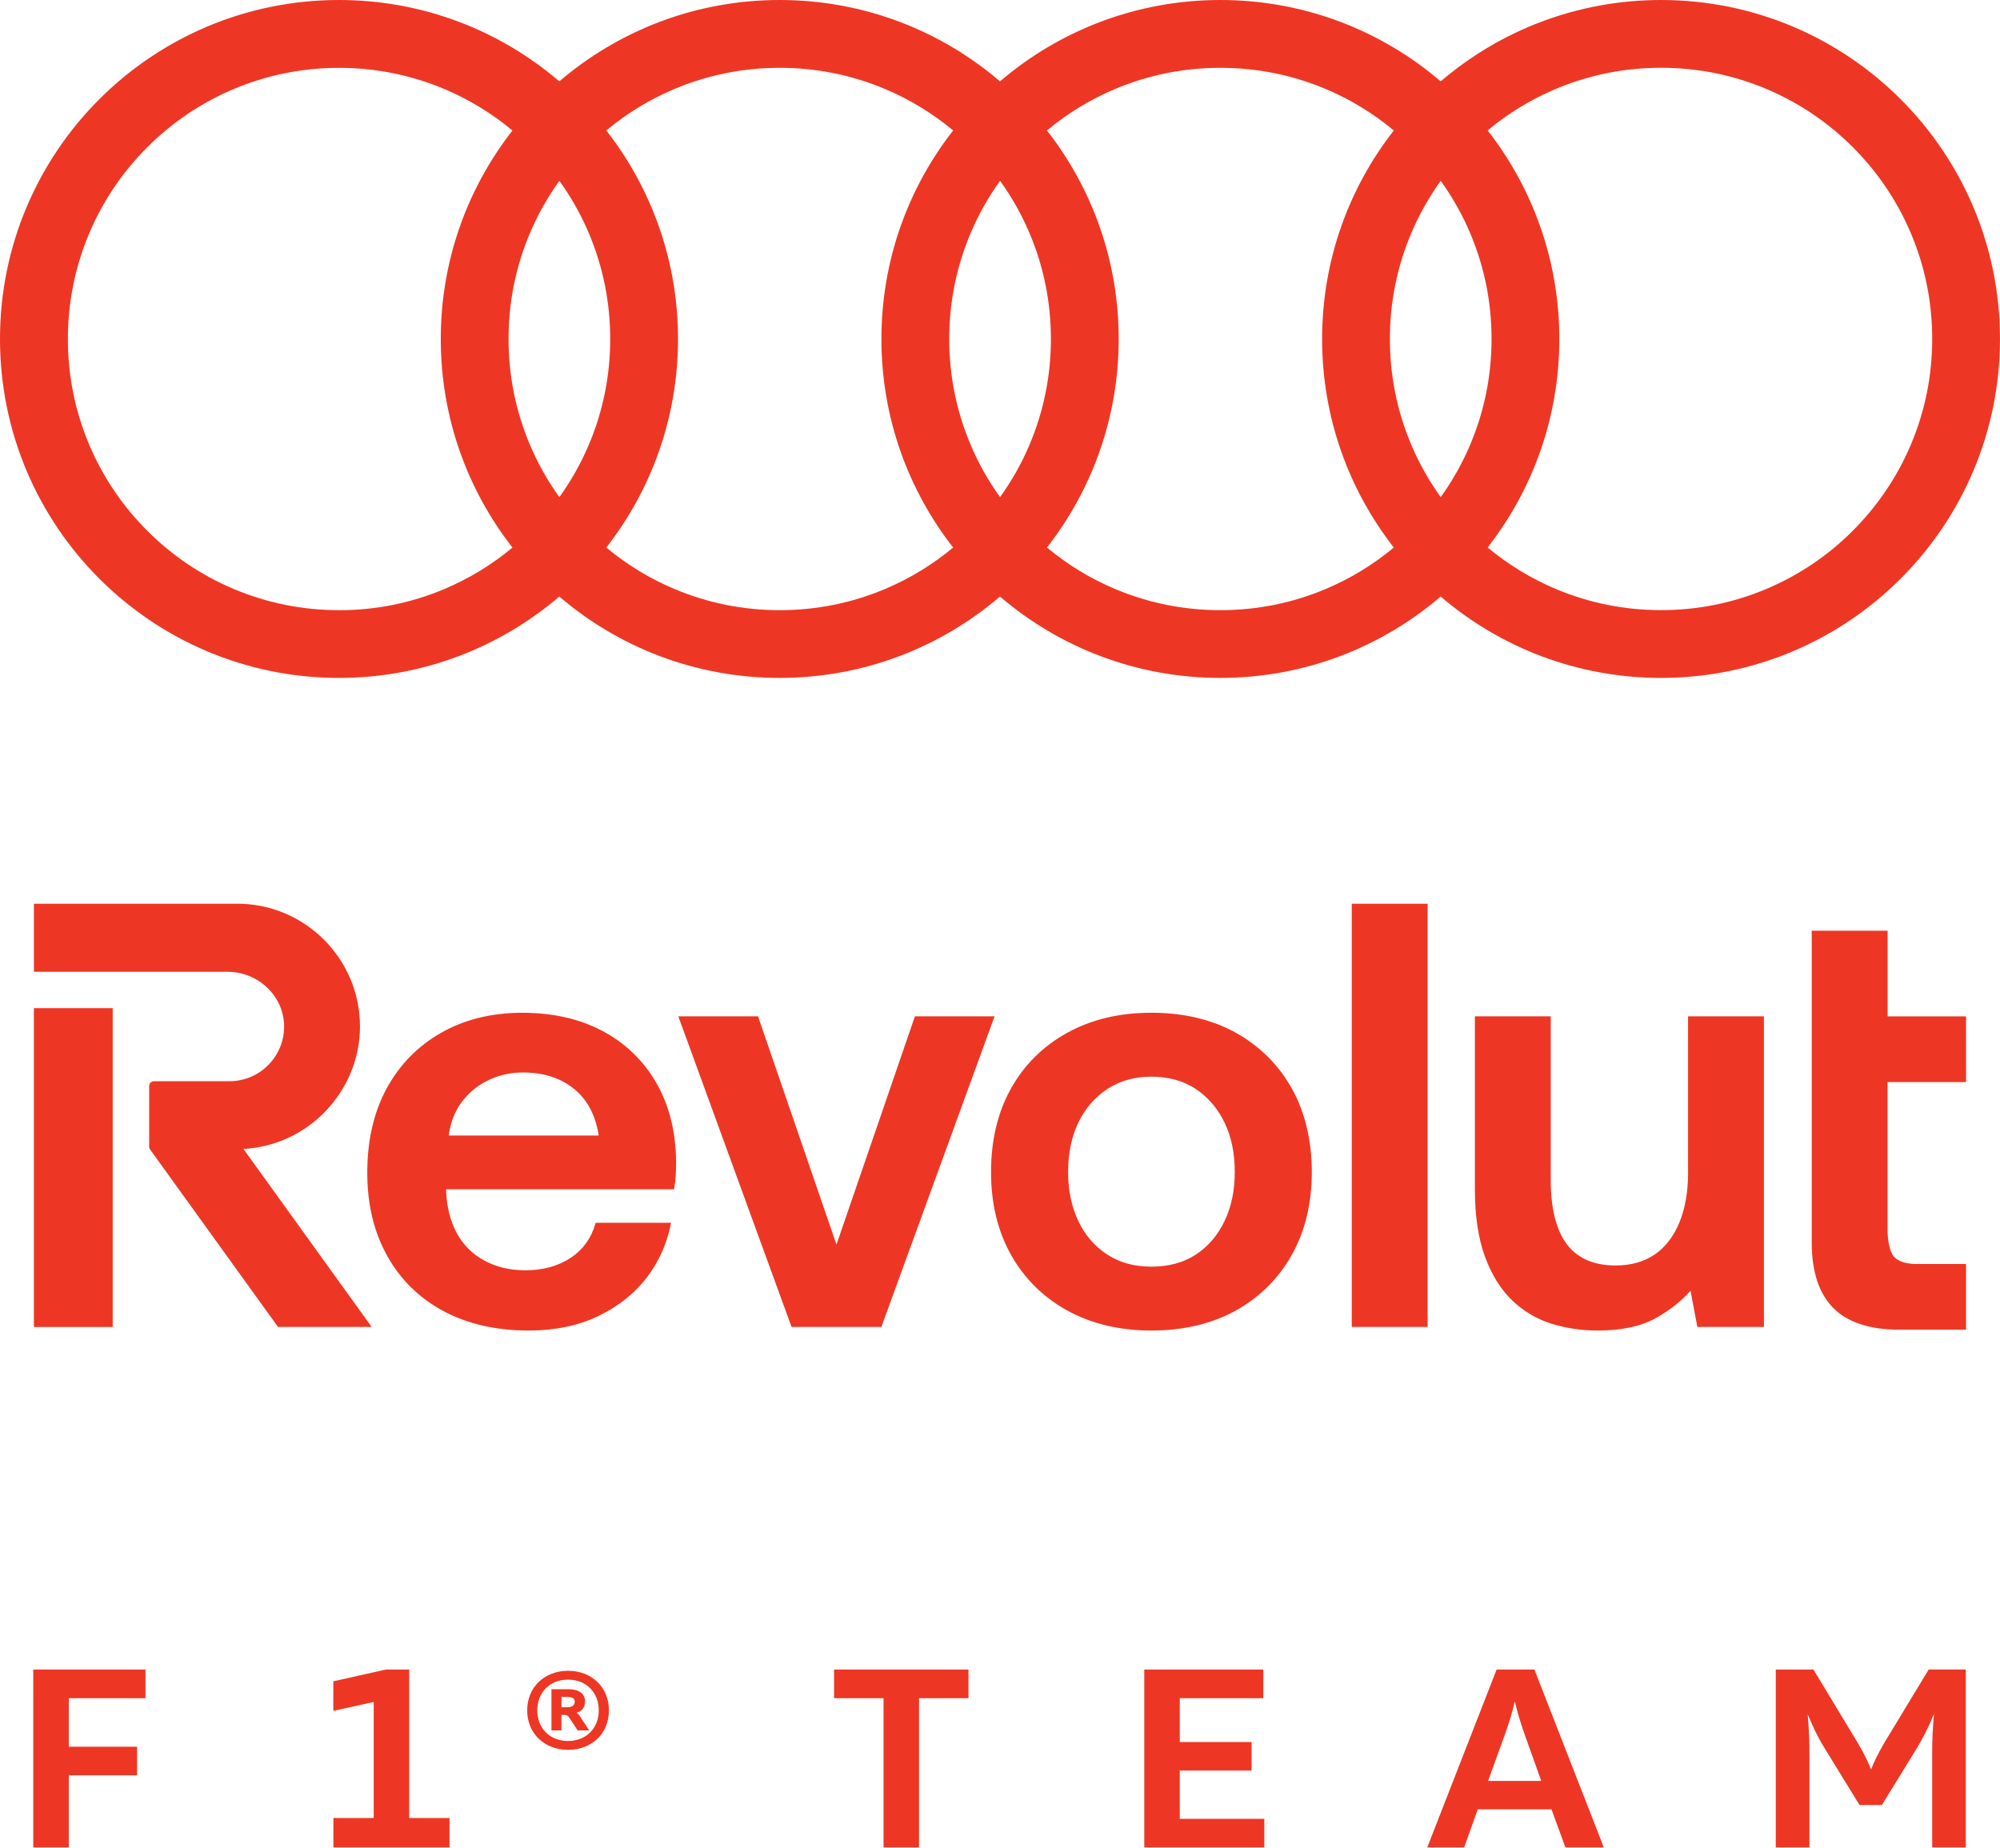
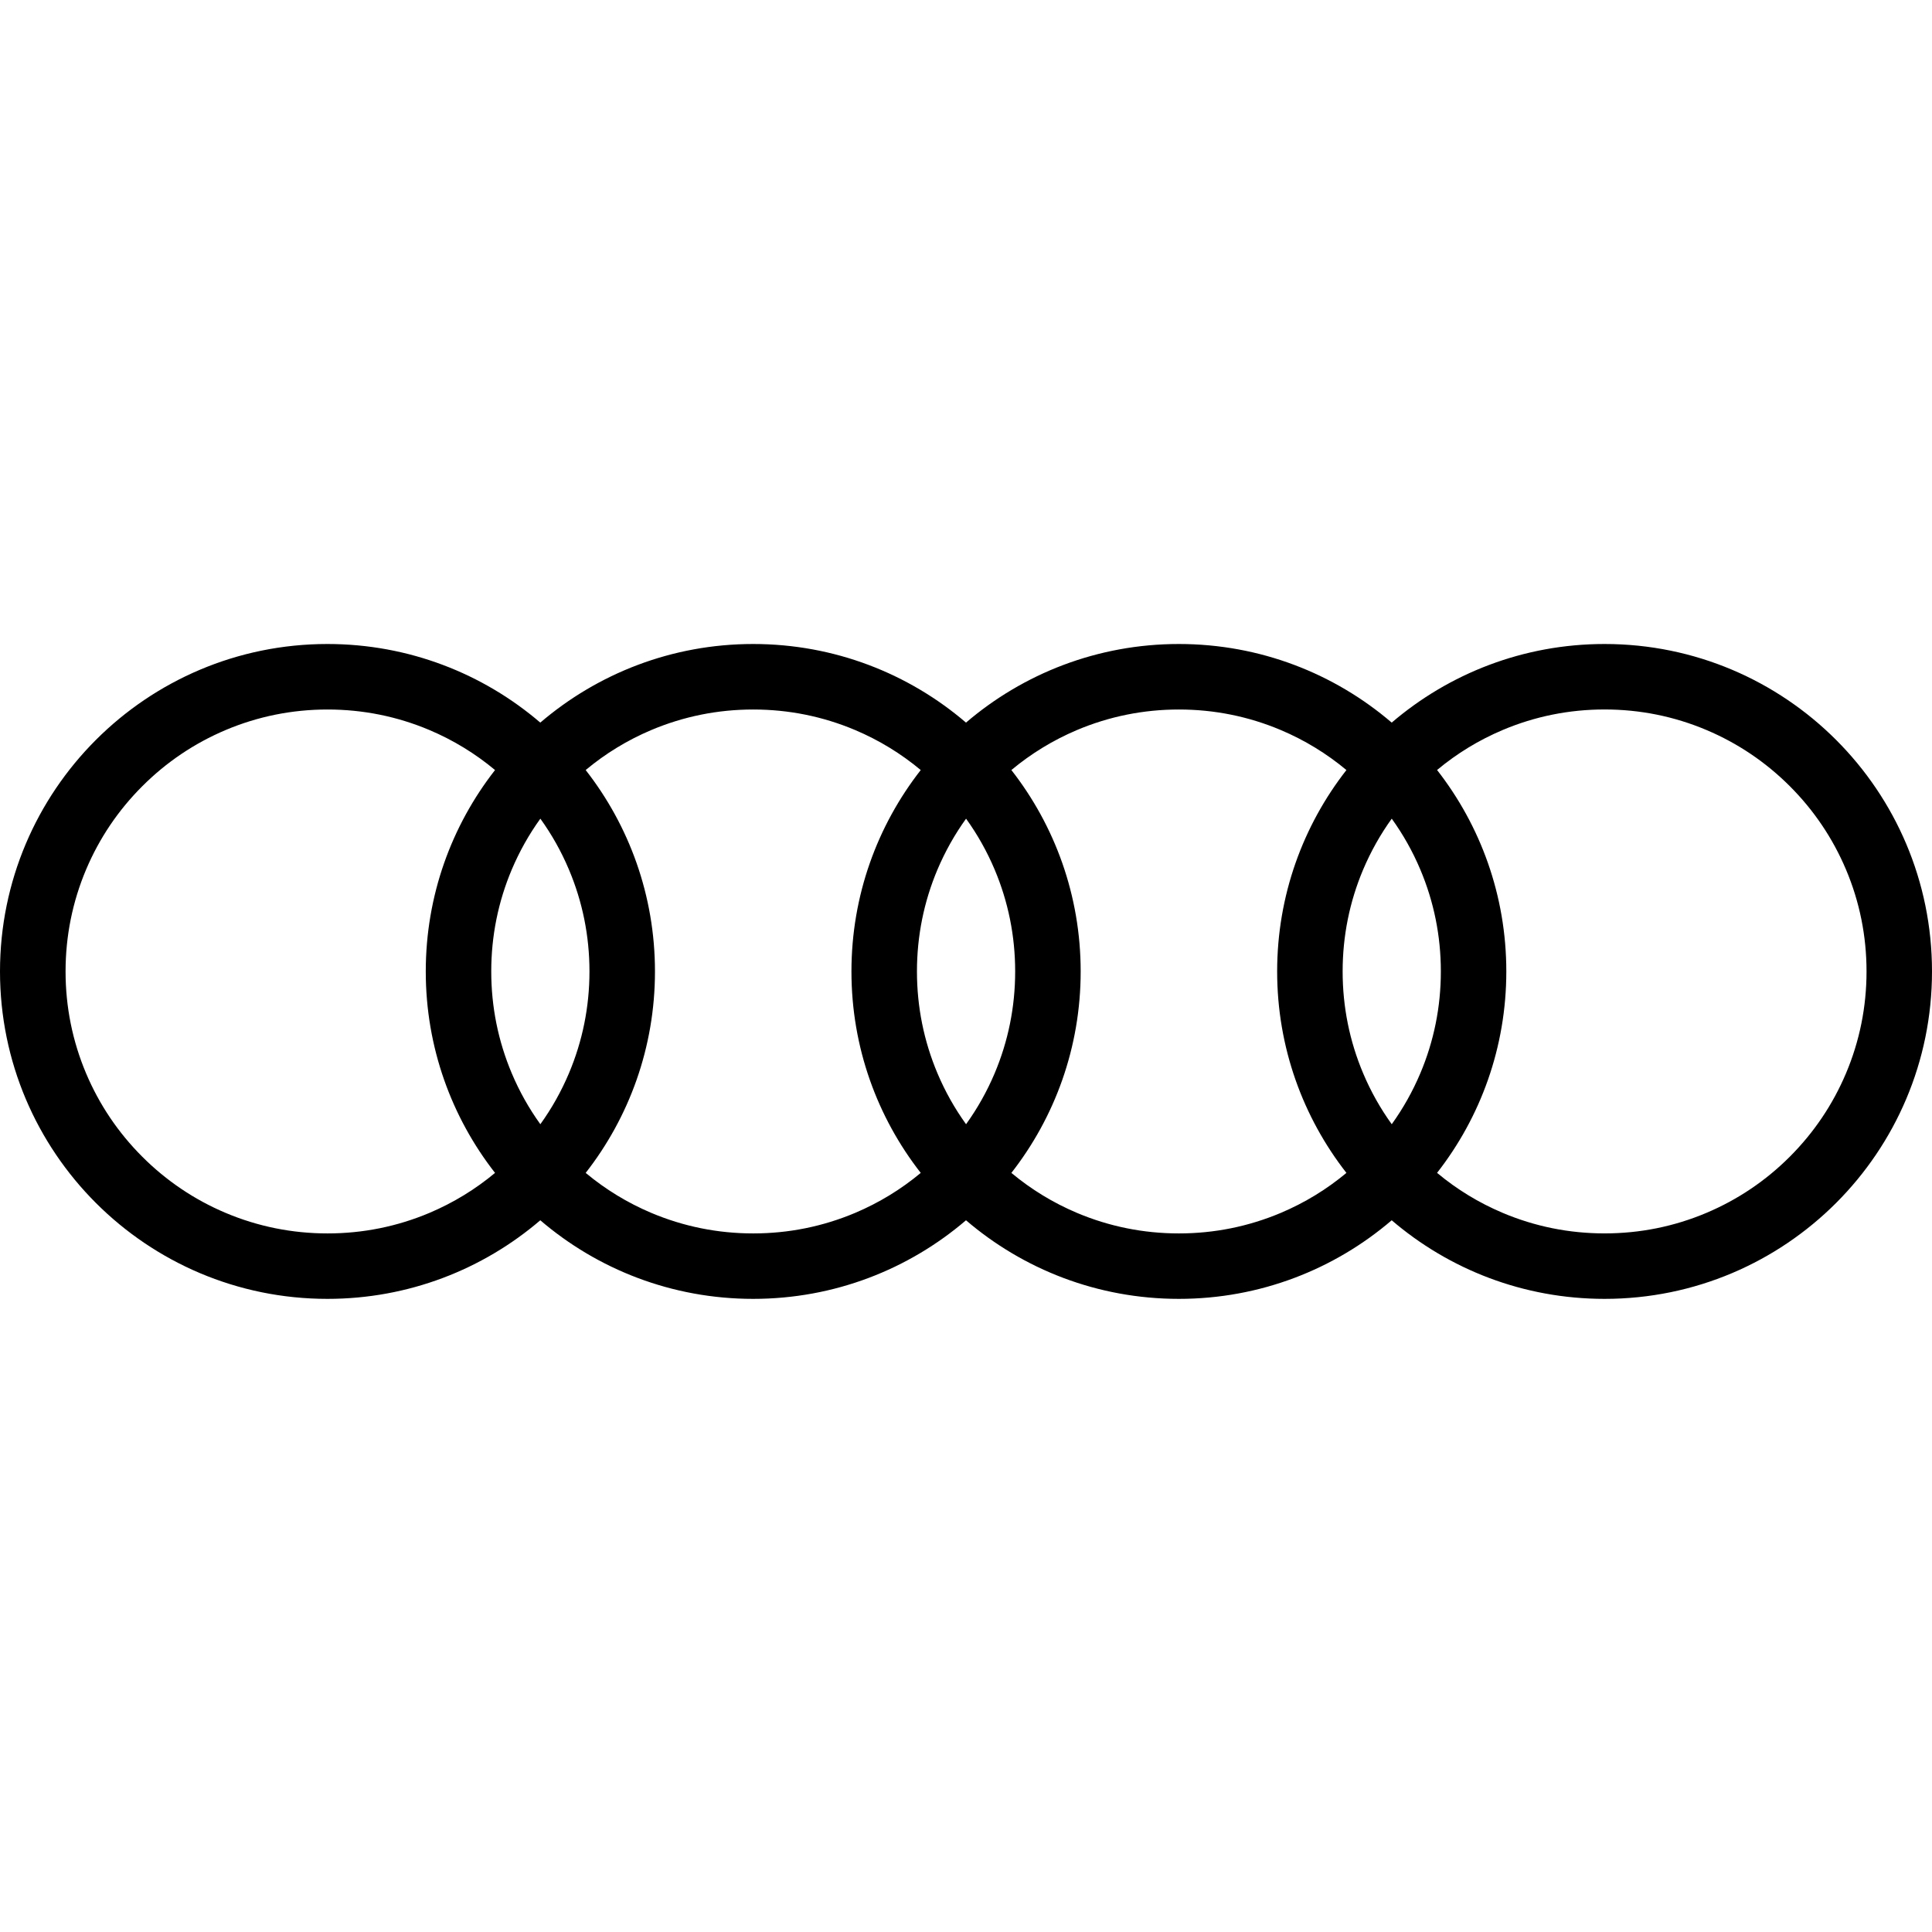
- <svg xmlns="http://www.w3.org/2000/svg" id="a" viewBox="0 0 1003.33 926.78">
-   <path d="M16.69,926.78v-89.24h56.3v14.39h-38.48v24.34h34.26v14.35h-34.26v36.16h-17.82ZM167.25,926.78v-14.75h20.22v-58.21l-20.25,4.48v-14.84l26.37-5.92h11.7v74.49h20.22v14.75h-58.26ZM443.24,926.78v-74.85h-24.82v-14.39h67.43v14.39h-24.8v74.85h-17.82ZM574.04,926.78v-89.24h59.72v14.39h-41.91v21.99h36.03v14.3h-36.03v24.21h42.4v14.35h-60.21ZM785.31,926.78l-6.98-19.11h-36.98l-6.83,19.11h-18.51l34.79-89.24h18.96l34.82,89.24h-19.27ZM764.61,869.4c-1.93-5.59-3.5-10.85-4.69-15.78-1.16,4.94-2.73,10.18-4.69,15.78l-8.7,24.01h26.66l-8.58-24.01ZM969.3,926.78v-48.89c0-4.86.29-10.89.9-18.11-2.55,6.34-5.38,12.05-8.52,17.12l-17.61,28.62h-11.2l-17.61-28.64c-2.81-4.45-5.61-10.09-8.4-16.89.59,7.21.87,13.16.87,17.87v48.93h-16.89v-89.24h18.9l22.44,37.12c2.75,4.63,4.9,8.96,6.47,13,1.41-3.69,3.56-8.04,6.47-13.06l22.44-37.08h18.6v89.24h-16.9.02v.02ZM284.97,877.83c-11.75,0-20.5-8.11-20.5-19.8s8.75-19.86,20.5-19.86,20.5,8.11,20.5,19.86-8.68,19.8-20.5,19.8M300.38,858.04c0-8.75-6.02-15.42-15.42-15.42s-15.42,6.67-15.42,15.42,6.1,15.35,15.42,15.35,15.42-6.59,15.42-15.35M289.77,868.07l-4.23-6.46c-.78-1.14-1.23-1.29-2.52-1.29h-1.36v7.75h-5.02v-20.65h8.47c4.95,0,8.39,1.93,8.39,6.16,0,3.09-1.57,4.81-4.3,5.67.72.36,1.14.93,1.44,1.29l4.95,7.54h-5.82v-.02ZM284.39,856.45c2.58,0,3.94-.87,3.94-2.86,0-1.5-1.21-2.29-3.79-2.29h-2.88v5.17h2.73v-.02ZM986.3,542.81v-32.94h-39.35v-42.96h-38.06v156.61c0,14.39,3.61,25.35,10.76,32.6s18.26,10.92,33.05,10.92h33.59v-32.94h-24.59c-5.35,0-9.19-1.18-11.41-3.5-2.04-2.13-3.37-7.49-3.37-13.67v-74.1h39.36v-.02ZM458.98,509.86l-39.35,114.5-39.35-114.5h-39.99l56.81,155.82h45.05l56.79-155.82h-39.97ZM678.13,453.36h38.06v212.32h-38.06v-212.32ZM846.87,587.93c0,9.86-1.49,18.44-4.45,25.5-2.93,7.03-7.11,12.41-12.46,16-5.35,3.6-11.9,5.41-19.5,5.41-10.89,0-19.09-3.58-24.41-10.63-5.36-7.13-8.09-17.92-8.09-32.09v-82.26h-38.06v86.48c0,13.47,1.68,24.88,5,33.94,3.32,9.07,7.9,16.46,13.57,21.95,5.67,5.48,12.31,9.43,19.71,11.77,7.36,2.32,15.28,3.48,23.54,3.48,11.9,0,21.74-2.16,29.26-6.41,6.85-3.89,12.6-8.45,17.1-13.55l3.42,18.16h33.4v-155.82h-38.06v78.06h.02ZM619.95,518.08c-12-6.65-26.24-10.02-42.32-10.02s-30.08,3.37-42.18,10.02c-12.1,6.67-21.61,16.07-28.26,27.97-6.65,11.88-10.02,25.98-10.02,41.87s3.37,29.69,10.02,41.57,16.17,21.3,28.26,27.97c12.1,6.65,26.29,10.02,42.18,10.02s30.32-3.37,42.32-10.02,21.46-16.07,28.12-27.95c6.65-11.9,10.02-25.88,10.02-41.57s-3.37-29.98-10.02-41.87c-6.65-11.9-16.12-21.32-28.12-27.97M599.85,629.42c-6.13,3.99-13.6,6.02-22.22,6.02s-15.84-2.03-22.07-6.02c-6.24-4.01-11.15-9.64-14.55-16.77-3.43-7.14-5.18-15.45-5.18-24.72s1.75-17.82,5.18-24.86c3.42-7.03,8.32-12.69,14.57-16.79,6.23-4.09,13.65-6.16,22.07-6.16s16.07,2.08,22.2,6.16c6.15,4.1,11,9.74,14.42,16.79,3.43,7.06,5.17,15.43,5.17,24.86s-1.73,17.56-5.17,24.72c-3.42,7.13-8.27,12.78-14.42,16.77M17,505.77h39.54v159.93H17v-159.93ZM180.59,514.91c0-33.94-27.63-61.55-61.6-61.55H17.02v34.15h97.12c15.37,0,28.1,12.08,28.38,26.92.17,7.37-2.66,14.5-7.85,19.75-5.15,5.28-12.21,8.25-19.58,8.22h-37.83c-1.34,0-2.44,1.1-2.44,2.44v30.36c0,.52.16,1.01.46,1.42l64.2,89.06h46.98l-64.34-89.31c32.4-1.62,58.47-28.85,58.47-61.48M302.2,517.18c-11.39-6.05-24.91-9.11-40.2-9.11s-28.98,3.37-40.67,10.02c-11.7,6.65-20.91,16.07-27.37,27.97-6.44,11.87-9.71,26.06-9.71,42.16s3.32,29.67,9.87,41.57c6.56,11.92,16.02,21.27,28.13,27.82,12.08,6.54,26.56,9.87,43.06,9.87,13.08,0,24.83-2.45,34.92-7.29,10.09-4.86,18.33-11.46,24.49-19.63,5.85-7.76,9.79-16.56,11.72-26.12l.21-1.01h-37.84l-.18.62c-2.08,7.13-6.13,12.77-12.02,16.76-6.33,4.28-14.09,6.46-23.1,6.46-7.63,0-14.52-1.63-20.48-4.86-5.93-3.2-10.56-7.78-13.78-13.63s-5.05-12.91-5.44-20.91v-1.24h114.32l.13-.7c.39-2.19.65-4.46.77-6.74.1-2.21.15-4.43.15-6.65-.2-15.1-3.58-28.38-10.02-39.48-6.47-11.12-15.53-19.81-26.92-25.86M288.32,546.52c6.51,5.48,10.54,13.24,12.03,23.13h-75.25c.87-6.41,2.99-11.97,6.33-16.51,3.51-4.77,7.99-8.53,13.36-11.15,5.36-2.63,11.25-3.97,17.49-3.97,10.56,0,19.32,2.86,26.04,8.52M833.29,0c-42.21,0-80.8,15.38-110.54,40.82C693.03,15.37,654.41,0,612.21,0s-80.8,15.38-110.54,40.82C471.95,15.37,433.33,0,391.13,0s-80.8,15.38-110.54,40.82C250.87,15.37,212.25,0,170.04,0,76.13,0,0,76.13,0,170.04s76.13,170.04,170.04,170.04c42.19,0,80.8-15.37,110.54-40.82,29.72,25.45,68.33,40.82,110.54,40.82s80.8-15.37,110.54-40.82c29.72,25.45,68.33,40.82,110.54,40.82s80.8-15.37,110.54-40.82c29.72,25.45,68.33,40.82,110.54,40.82,93.92,0,170.04-76.13,170.04-170.04S927.2,0,833.29,0M722.76,249.39c-5.92-8.21-10.89-17.07-14.83-26.4-7.08-16.76-10.67-34.56-10.67-52.95s3.6-36.19,10.67-52.95c3.94-9.32,8.92-18.17,14.83-26.38,5.92,8.21,10.89,17.06,14.83,26.38,7.08,16.76,10.67,34.56,10.67,52.95s-3.6,36.19-10.67,52.95c-3.94,9.33-8.92,18.18-14.83,26.4M501.7,249.39c-5.92-8.21-10.89-17.07-14.83-26.4-7.08-16.76-10.67-34.56-10.67-52.95s3.6-36.19,10.67-52.95c3.94-9.32,8.92-18.17,14.83-26.38,5.92,8.21,10.89,17.06,14.83,26.38,7.08,16.76,10.67,34.56,10.67,52.95s-3.6,36.19-10.67,52.95c-3.94,9.33-8.92,18.18-14.83,26.4M280.62,249.39c-5.92-8.21-10.89-17.07-14.83-26.4-7.08-16.76-10.67-34.56-10.67-52.95s3.6-36.19,10.67-52.95c3.94-9.32,8.92-18.17,14.83-26.38,5.92,8.21,10.89,17.06,14.83,26.38,7.08,16.76,10.67,34.56,10.67,52.95s-3.6,36.19-10.67,52.95c-3.94,9.33-8.92,18.18-14.83,26.4M170.09,306.1c-18.37,0-36.19-3.6-52.95-10.67-16.2-6.85-30.75-16.66-43.25-29.16s-22.31-27.05-29.16-43.25c-7.08-16.76-10.67-34.56-10.67-52.95s3.6-36.19,10.67-52.95c6.85-16.2,16.66-30.75,29.16-43.25s27.05-22.31,43.25-29.16c16.76-7.08,34.56-10.67,52.95-10.67s36.19,3.6,52.95,10.67c12.37,5.23,23.77,12.2,34.04,20.76-22.54,28.85-35.96,65.16-35.96,104.61s13.44,75.75,35.96,104.61c-10.26,8.56-21.73,15.56-34.04,20.76-16.76,7.08-34.56,10.67-52.95,10.67M391.16,306.1c-18.37,0-36.19-3.6-52.95-10.67-12.31-5.2-23.79-12.2-34.05-20.76,22.54-28.85,35.98-65.16,35.98-104.61s-13.44-75.75-35.98-104.61c10.26-8.57,21.74-15.56,34.05-20.76,16.76-7.08,34.56-10.67,52.95-10.67s36.19,3.6,52.95,10.67c12.37,5.23,23.77,12.2,34.05,20.76-22.54,28.85-35.98,65.16-35.98,104.61s13.44,75.75,35.98,104.61c-10.26,8.57-21.74,15.56-34.05,20.76-16.76,7.08-34.56,10.67-52.95,10.67M612.22,306.1c-18.37,0-36.19-3.6-52.95-10.67-12.31-5.2-23.78-12.19-34.04-20.76,22.54-28.85,35.98-65.16,35.98-104.61s-13.44-75.75-35.98-104.61c10.27-8.57,21.68-15.53,34.04-20.76,16.76-7.08,34.56-10.67,52.95-10.67s36.19,3.6,52.95,10.67c12.37,5.23,23.77,12.2,34.05,20.76-22.54,28.85-35.96,65.16-35.96,104.61s13.44,75.75,35.96,104.61c-10.26,8.57-21.74,15.56-34.05,20.76-16.76,7.08-34.56,10.67-52.95,10.67M929.49,266.25c-12.51,12.51-27.05,22.31-43.25,29.16-16.76,7.08-34.56,10.67-52.95,10.67s-36.19-3.6-52.95-10.67c-12.31-5.2-23.78-12.2-34.04-20.76,22.54-28.85,35.96-65.16,35.96-104.61s-13.44-75.75-35.96-104.61c10.27-8.57,21.68-15.53,34.04-20.76,16.76-7.08,34.56-10.67,52.95-10.67s36.19,3.6,52.95,10.67c16.2,6.85,30.75,16.66,43.25,29.16s22.31,27.05,29.16,43.25c7.08,16.76,10.67,34.56,10.67,52.95s-3.6,36.19-10.67,52.95c-6.85,16.2-16.66,30.75-29.16,43.25" style="fill:#ed3724;" />
+ <svg xmlns="http://www.w3.org/2000/svg" width="96" height="96" viewBox="0 0 96 96" fill="none">
+   <path d="M79.73 32C75.691 32 71.998 33.472 69.153 35.906C66.31 33.47 62.615 32 58.577 32C54.538 32 50.845 33.472 48 35.906C45.156 33.47 41.462 32 37.423 32C33.385 32 29.692 33.472 26.847 35.906C24.003 33.47 20.309 32 16.27 32C7.284 32 0 39.284 0 48.27C0 57.256 7.284 64.54 16.27 64.54C20.307 64.54 24.002 63.07 26.847 60.635C29.69 63.07 33.385 64.54 37.423 64.54C41.462 64.54 45.155 63.07 48 60.635C50.844 63.07 54.538 64.54 58.577 64.54C62.615 64.54 66.308 63.07 69.153 60.635C71.997 63.07 75.691 64.54 79.73 64.54C88.716 64.54 96 57.256 96 48.27C96 39.284 88.716 32 79.73 32ZM69.155 55.862C68.59 55.079 68.115 54.234 67.736 53.336C67.059 51.733 66.715 50.03 66.715 48.27C66.715 46.51 67.059 44.807 67.736 43.204C68.116 42.308 68.59 41.463 69.155 40.679C69.719 41.463 70.195 42.308 70.573 43.204C71.251 44.807 71.595 46.51 71.595 48.27C71.595 50.03 71.251 51.733 70.573 53.336C70.193 54.234 69.719 55.077 69.155 55.862ZM48.003 55.862C47.438 55.079 46.963 54.234 46.584 53.336C45.907 51.733 45.563 50.03 45.563 48.27C45.563 46.51 45.907 44.807 46.584 43.204C46.965 42.308 47.438 41.463 48.003 40.679C48.568 41.463 49.043 42.308 49.422 43.204C50.099 44.807 50.443 46.51 50.443 48.27C50.443 50.03 50.099 51.733 49.422 53.336C49.042 54.234 48.568 55.077 48.003 55.862ZM26.85 55.862C26.285 55.079 25.81 54.234 25.431 53.336C24.754 51.733 24.41 50.03 24.41 48.27C24.41 46.51 24.754 44.807 25.431 43.204C25.811 42.308 26.285 41.463 26.85 40.679C27.415 41.463 27.89 42.308 28.268 43.204C28.946 44.807 29.29 46.51 29.29 48.27C29.29 50.03 28.946 51.733 28.268 53.336C27.888 54.234 27.415 55.077 26.85 55.862ZM16.275 61.288C14.517 61.288 12.812 60.944 11.209 60.267C9.659 59.612 8.266 58.673 7.07 57.477C5.873 56.28 4.935 54.888 4.279 53.338C3.602 51.735 3.258 50.031 3.258 48.272C3.258 46.512 3.602 44.809 4.279 43.205C4.935 41.655 5.873 40.263 7.07 39.067C8.266 37.87 9.659 36.932 11.209 36.276C12.812 35.599 14.515 35.255 16.275 35.255C18.034 35.255 19.738 35.599 21.341 36.276C22.525 36.777 23.615 37.443 24.598 38.263C22.441 41.023 21.156 44.497 21.156 48.272C21.156 52.046 22.442 55.52 24.598 58.281C23.615 59.1 22.523 59.766 21.341 60.267C19.738 60.944 18.034 61.288 16.275 61.288ZM37.426 61.288C35.668 61.288 33.964 60.944 32.36 60.267C31.176 59.766 30.086 59.1 29.102 58.281C31.259 55.52 32.545 52.046 32.545 48.272C32.545 44.497 31.259 41.023 29.102 38.263C30.084 37.443 31.176 36.777 32.36 36.276C33.964 35.599 35.667 35.255 37.426 35.255C39.186 35.255 40.889 35.599 42.493 36.276C43.677 36.777 44.767 37.443 45.751 38.263C43.594 41.023 42.308 44.497 42.308 48.272C42.308 52.046 43.594 55.52 45.751 58.281C44.769 59.1 43.677 59.766 42.493 60.267C40.889 60.944 39.186 61.288 37.426 61.288ZM58.578 61.288C56.82 61.288 55.115 60.944 53.512 60.267C52.328 59.766 51.238 59.1 50.255 58.281C52.412 55.52 53.698 52.046 53.698 48.272C53.698 44.497 52.412 41.023 50.255 38.263C51.238 37.443 52.33 36.777 53.512 36.276C55.115 35.599 56.819 35.255 58.578 35.255C60.338 35.255 62.041 35.599 63.644 36.276C64.829 36.777 65.919 37.443 66.903 38.263C64.746 41.023 63.461 44.497 63.461 48.272C63.461 52.046 64.747 55.52 66.903 58.281C65.92 59.1 64.829 59.766 63.644 60.267C62.041 60.944 60.338 61.288 58.578 61.288ZM88.935 57.475C87.738 58.672 86.346 59.61 84.796 60.265C83.193 60.943 81.49 61.287 79.73 61.287C77.97 61.287 76.267 60.943 74.664 60.265C73.481 59.765 72.389 59.099 71.407 58.279C73.564 55.518 74.848 52.044 74.848 48.27C74.848 44.496 73.563 41.022 71.407 38.261C72.389 37.442 73.481 36.775 74.664 36.275C76.267 35.597 77.97 35.253 79.73 35.253C81.49 35.253 83.193 35.597 84.796 36.275C86.346 36.93 87.738 37.869 88.935 39.065C90.131 40.262 91.07 41.654 91.725 43.204C92.403 44.807 92.747 46.51 92.747 48.27C92.747 50.03 92.403 51.733 91.725 53.336C91.07 54.886 90.131 56.278 88.935 57.475Z" fill="black" />
</svg>
